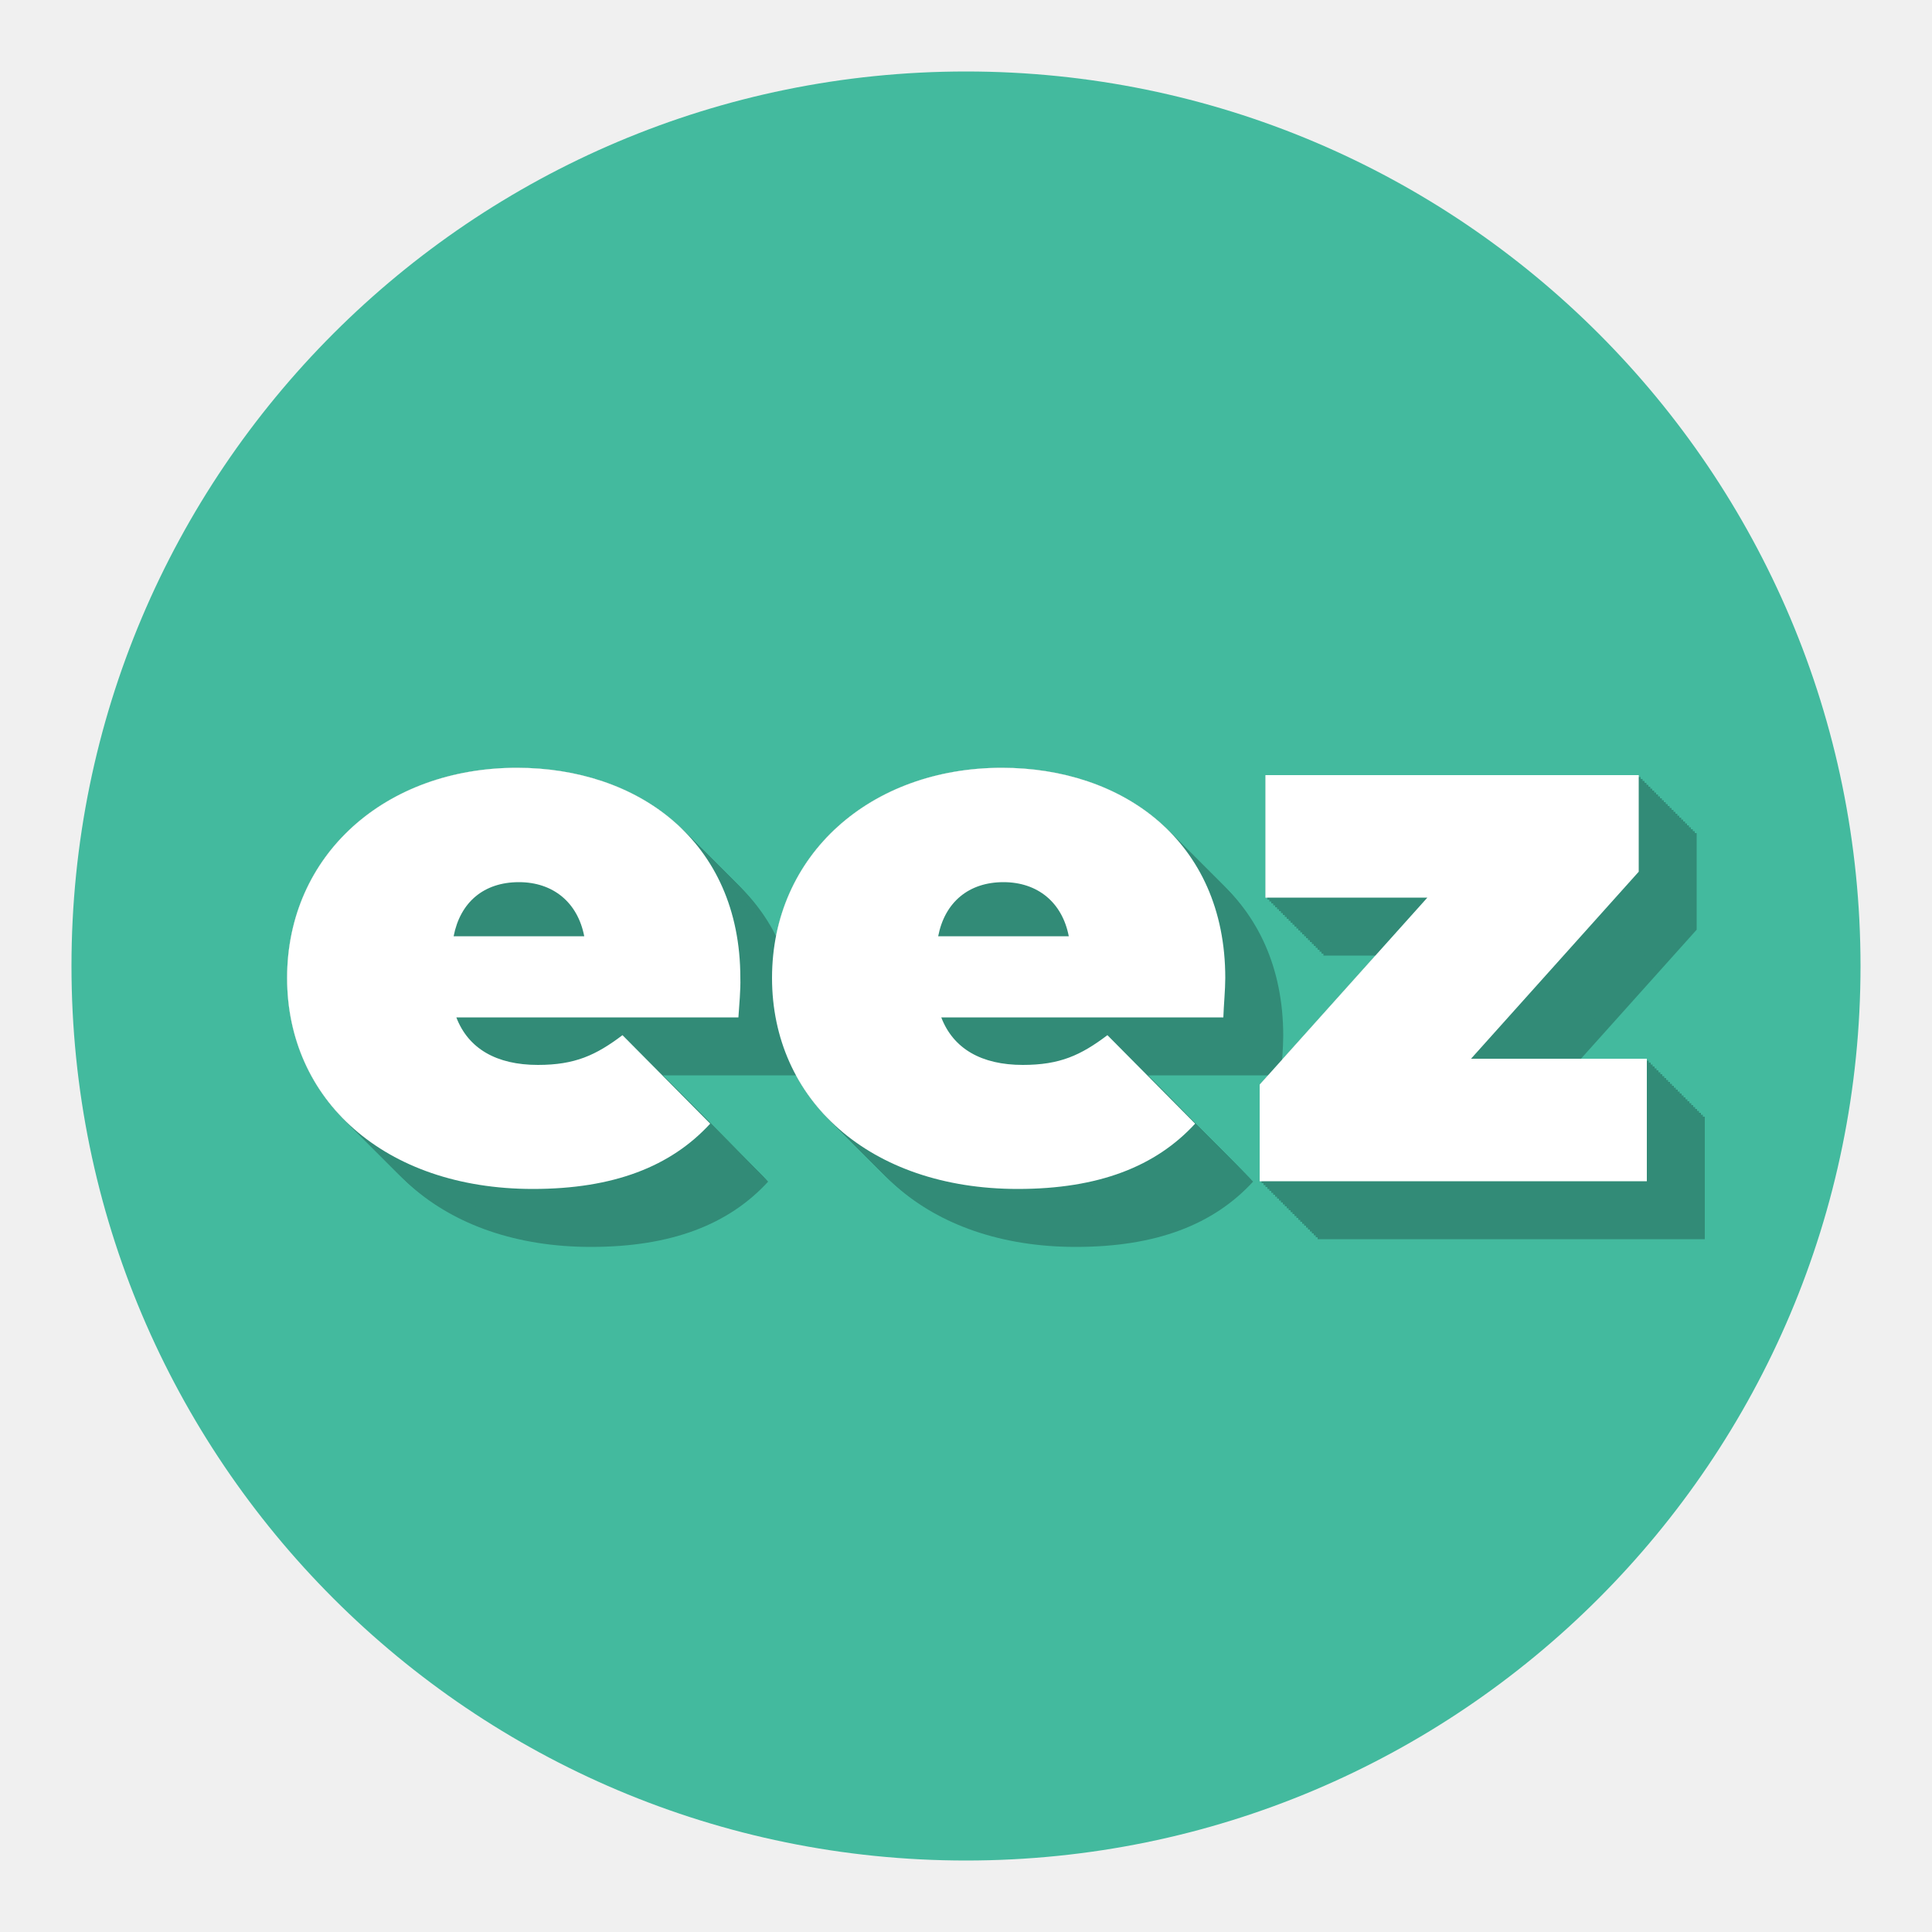
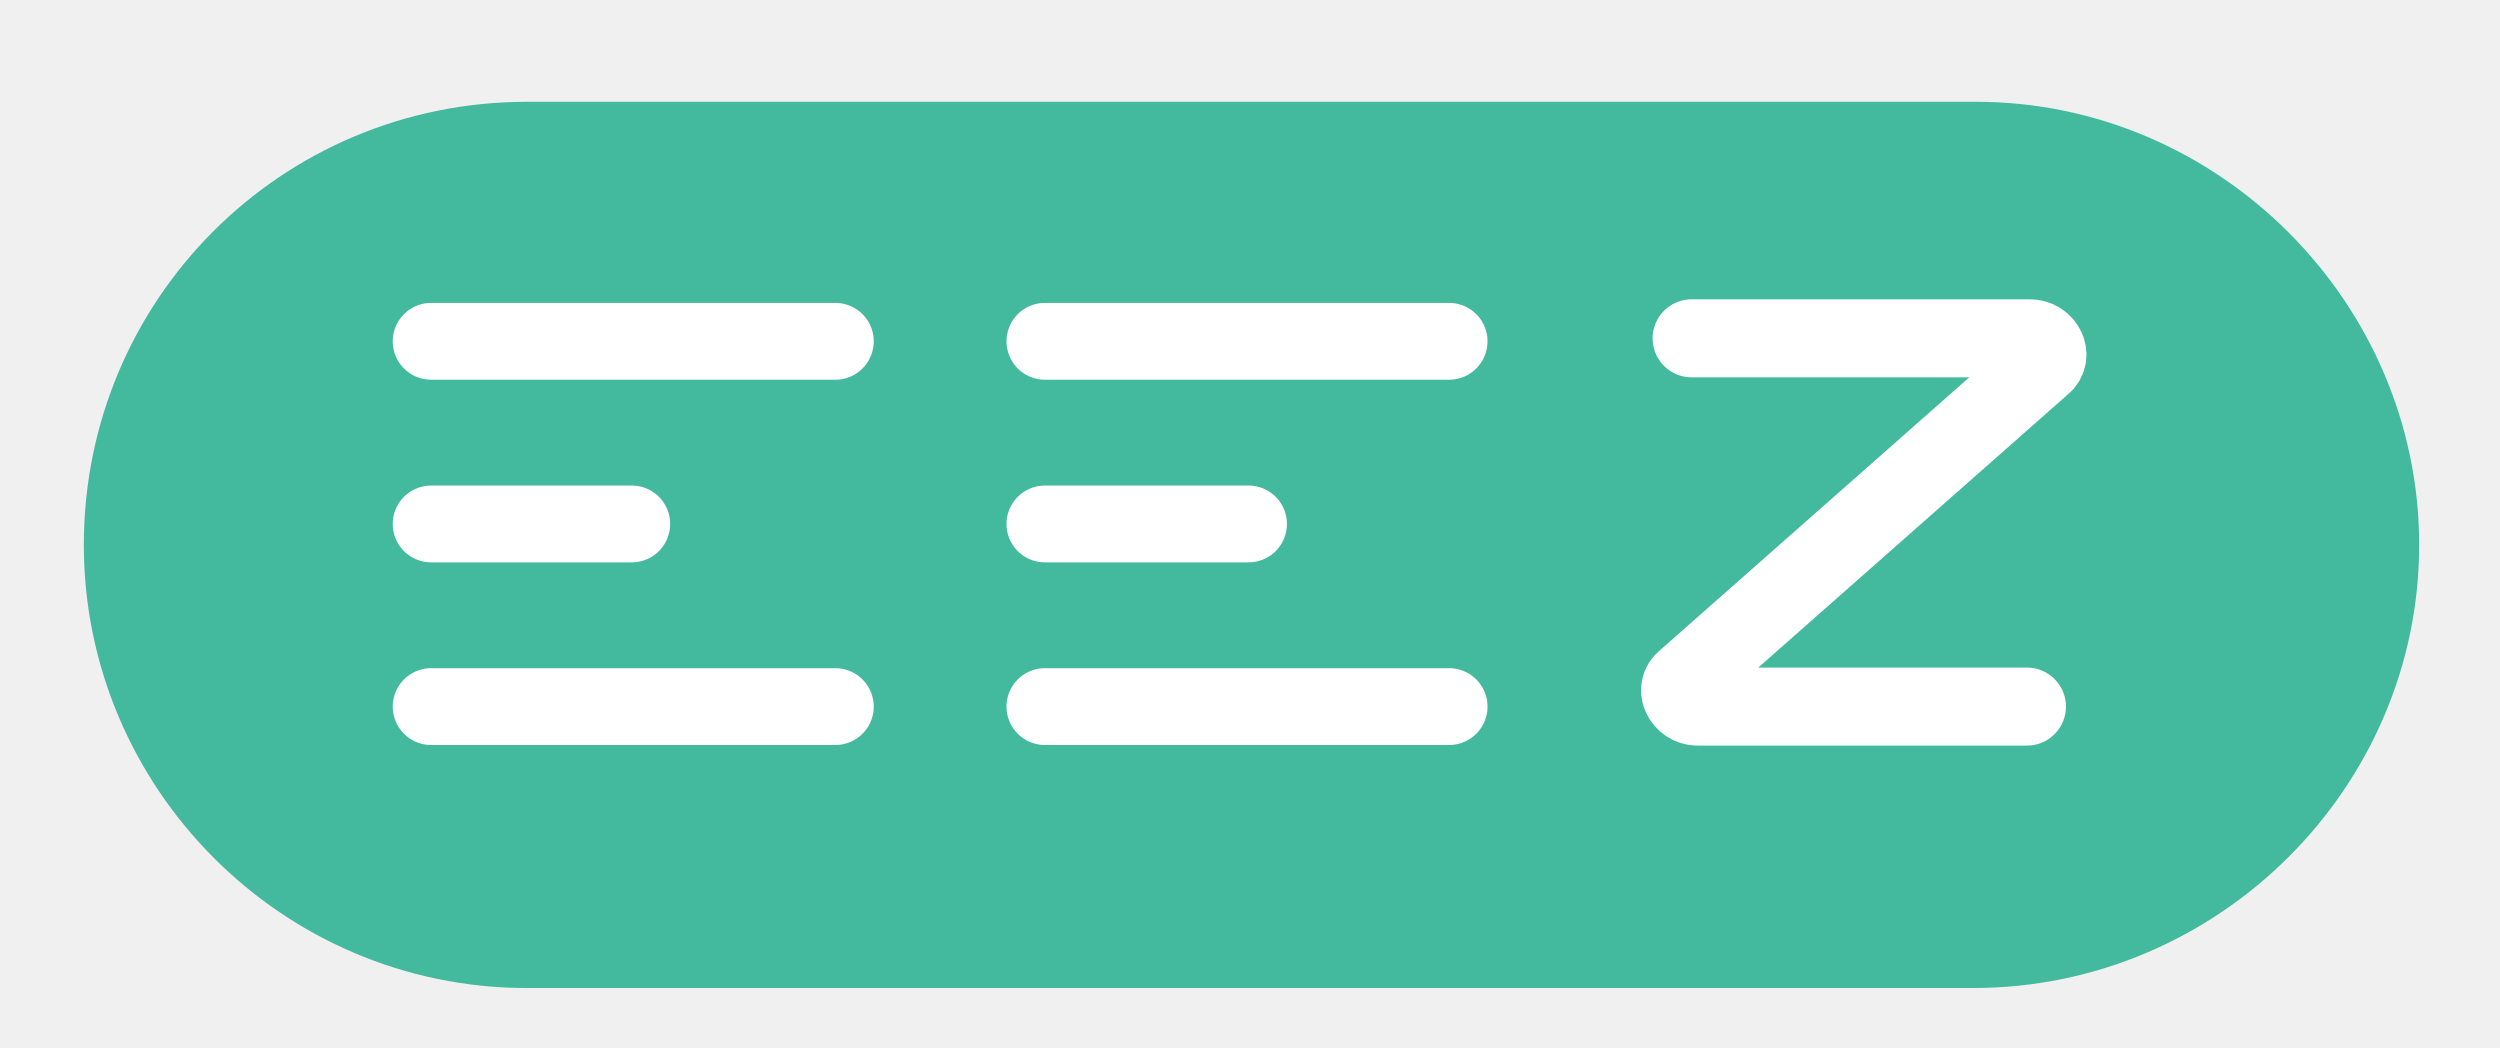
- <svg xmlns="http://www.w3.org/2000/svg" version="1.1" id="Layer_1" x="0px" y="0px" viewBox="0 0 500 500" style="enable-background:new 0 0 500 500;" xml:space="preserve">
+ <svg xmlns="http://www.w3.org/2000/svg" version="1.1" id="Layer_1" x="0px" y="0px" viewBox="0 0 83.5 35" style="enable-background:new 0 0 83.5 35;" xml:space="preserve">
  <style type="text/css">
	.st0{fill:#43BA9E;}
- 	.st1{fill:#FFFFFF;}
- 	.st2{fill:#328B77;}
+ 	.st1{fill:none;stroke:#FFFFFF;stroke-width:2.566;stroke-linecap:round;stroke-miterlimit:10;}
+ 	.st2{fill:none;stroke:#FFFFFF;stroke-width:2.606;stroke-linecap:round;stroke-miterlimit:10;}
</style>
-   <circle class="st0" cx="250" cy="250" r="231.5" />
-   <g>
-     <g>
-       <path class="st1" d="M191.1,263.3h-73c3.1,8.1,10.4,12.3,21.1,12.3c9.6,0,15-2.5,21.9-7.7l22.7,22.9c-10.2,11.1-25,16.9-45.9,16.9    c-38.6,0-63.6-23.2-63.6-54.6c0-31.9,25.5-54.4,59.5-54.4c31.1,0,57.8,18.8,57.8,54.4C191.7,256.1,191.3,260.2,191.1,263.3z     M117.4,242.3h33.8c-1.7-8.8-8.1-14-16.9-14C125.2,228.3,119.1,233.5,117.4,242.3z" />
-       <path class="st1" d="M316.6,263.3h-73c3.1,8.1,10.4,12.3,21.1,12.3c9.6,0,15-2.5,21.9-7.7l22.7,22.9c-10.2,11.1-25,16.9-45.9,16.9    c-38.6,0-63.6-23.2-63.6-54.6c0-31.9,25.5-54.4,59.5-54.4c31.1,0,57.8,18.8,57.8,54.4C317.1,256.1,316.7,260.2,316.6,263.3z     M242.8,242.3h33.8c-1.7-8.8-8.1-14-16.9-14C250.7,228.3,244.5,233.5,242.8,242.3z" />
-       <path class="st1" d="M426.2,274v31.7H326v-25l43.4-48.4h-41.9v-31.7h96.6v25L380.7,274H426.2z" />
-     </g>
-     <g>
-       <g>
-         <path class="st2" d="M206.1,278.3h-73c3.1,8.1,10.4,12.3,21.1,12.3c9.6,0,15-2.5,21.9-7.7l22.7,22.9     c-10.2,11.1-25,16.9-45.9,16.9c-38.6,0-63.6-23.2-63.6-54.6c0-31.9,25.5-54.4,59.5-54.4c31.1,0,57.8,18.8,57.8,54.4     C206.7,271.1,206.3,275.2,206.1,278.3z M132.4,257.3h33.8c-1.7-8.8-8.1-14-16.9-14C140.2,243.3,134.1,248.5,132.4,257.3z" />
-         <path class="st2" d="M331.6,278.3h-73c3.1,8.1,10.4,12.3,21.1,12.3c9.6,0,15-2.5,21.9-7.7l22.7,22.9     c-10.2,11.1-25,16.9-45.9,16.9c-38.6,0-63.6-23.2-63.6-54.6c0-31.9,25.5-54.4,59.5-54.4c31.1,0,57.8,18.8,57.8,54.4     C332.1,271.1,331.7,275.2,331.6,278.3z M257.8,257.3h33.8c-1.7-8.8-8.1-14-16.9-14C265.7,243.3,259.5,248.5,257.8,257.3z" />
-         <path class="st2" d="M441.2,289v31.7H341v-25l43.4-48.4h-41.9v-31.7h96.6v25L395.7,289H441.2z" />
-       </g>
-       <g>
-         <path class="st2" d="M205.6,277.8h-73c3.1,8.1,10.4,12.3,21.1,12.3c9.6,0,15-2.5,21.9-7.7l22.7,22.9     c-10.2,11.1-25,16.9-45.9,16.9c-38.6,0-63.6-23.2-63.6-54.6c0-31.9,25.5-54.4,59.5-54.4c31.1,0,57.8,18.8,57.8,54.4     C206.2,270.6,205.8,274.7,205.6,277.8z M131.9,256.8h33.8c-1.7-8.8-8.1-14-16.9-14C139.7,242.8,133.6,248,131.9,256.8z" />
-         <path class="st2" d="M331.1,277.8h-73c3.1,8.1,10.4,12.3,21.1,12.3c9.6,0,15-2.5,21.9-7.7l22.7,22.9     c-10.2,11.1-25,16.9-45.9,16.9c-38.6,0-63.6-23.2-63.6-54.6c0-31.9,25.5-54.4,59.5-54.4c31.1,0,57.8,18.8,57.8,54.4     C331.6,270.6,331.2,274.7,331.1,277.8z M257.3,256.8h33.8c-1.7-8.8-8.1-14-16.9-14C265.2,242.8,259,248,257.3,256.8z" />
-         <path class="st2" d="M440.7,288.5v31.7H340.5v-25l43.4-48.4H342v-31.7h96.6v25l-43.4,48.4H440.7z" />
-       </g>
-       <g>
-         <path class="st2" d="M205.1,277.3h-73c3.1,8.1,10.4,12.3,21.1,12.3c9.6,0,15-2.5,21.9-7.7l22.7,22.9     c-10.2,11.1-25,16.9-45.9,16.9c-38.6,0-63.6-23.2-63.6-54.6c0-31.9,25.5-54.4,59.5-54.4c31.1,0,57.8,18.8,57.8,54.4     C205.7,270.1,205.3,274.2,205.1,277.3z M131.4,256.3h33.8c-1.7-8.8-8.1-14-16.9-14C139.2,242.3,133.1,247.5,131.4,256.3z" />
-         <path class="st2" d="M330.6,277.3h-73c3.1,8.1,10.4,12.3,21.1,12.3c9.6,0,15-2.5,21.9-7.7l22.7,22.9     c-10.2,11.1-25,16.9-45.9,16.9c-38.6,0-63.6-23.2-63.6-54.6c0-31.9,25.5-54.4,59.5-54.4c31.1,0,57.8,18.8,57.8,54.4     C331.1,270.1,330.7,274.2,330.6,277.3z M256.8,256.3h33.8c-1.7-8.8-8.1-14-16.9-14C264.7,242.3,258.5,247.5,256.8,256.3z" />
-         <path class="st2" d="M440.2,288v31.7H340v-25l43.4-48.4h-41.9v-31.7h96.6v25L394.7,288H440.2z" />
-       </g>
-       <g>
-         <path class="st2" d="M204.6,276.8h-73c3.1,8.1,10.4,12.3,21.1,12.3c9.6,0,15-2.5,21.9-7.7l22.7,22.9     c-10.2,11.1-25,16.9-45.9,16.9c-38.6,0-63.6-23.2-63.6-54.6c0-31.9,25.5-54.4,59.5-54.4c31.1,0,57.8,18.8,57.8,54.4     C205.2,269.6,204.8,273.7,204.6,276.8z M130.9,255.8h33.8c-1.7-8.8-8.1-14-16.9-14C138.7,241.8,132.6,247,130.9,255.8z" />
-         <path class="st2" d="M330.1,276.8h-73c3.1,8.1,10.4,12.3,21.1,12.3c9.6,0,15-2.5,21.9-7.7l22.7,22.9     c-10.2,11.1-25,16.9-45.9,16.9c-38.6,0-63.6-23.2-63.6-54.6c0-31.9,25.5-54.4,59.5-54.4c31.1,0,57.8,18.8,57.8,54.4     C330.6,269.6,330.2,273.7,330.1,276.8z M256.3,255.8h33.8c-1.7-8.8-8.1-14-16.9-14C264.2,241.8,258,247,256.3,255.8z" />
-         <path class="st2" d="M439.7,287.5v31.7H339.5v-25l43.4-48.4H341v-31.7h96.6v25l-43.4,48.4H439.7z" />
-       </g>
-       <g>
-         <path class="st2" d="M204.1,276.3h-73c3.1,8.1,10.4,12.3,21.1,12.3c9.6,0,15-2.5,21.9-7.7l22.7,22.9     c-10.2,11.1-25,16.9-45.9,16.9c-38.6,0-63.6-23.2-63.6-54.6c0-31.9,25.5-54.4,59.5-54.4c31.1,0,57.8,18.8,57.8,54.4     C204.7,269.1,204.3,273.2,204.1,276.3z M130.4,255.3h33.8c-1.7-8.8-8.1-14-16.9-14C138.2,241.3,132.1,246.5,130.4,255.3z" />
-         <path class="st2" d="M329.6,276.3h-73c3.1,8.1,10.4,12.3,21.1,12.3c9.6,0,15-2.5,21.9-7.7l22.7,22.9     c-10.2,11.1-25,16.9-45.9,16.9c-38.6,0-63.6-23.2-63.6-54.6c0-31.9,25.5-54.4,59.5-54.4c31.1,0,57.8,18.8,57.8,54.4     C330.1,269.1,329.7,273.2,329.6,276.3z M255.8,255.3h33.8c-1.7-8.8-8.1-14-16.9-14C263.7,241.3,257.5,246.5,255.8,255.3z" />
-         <path class="st2" d="M439.2,287v31.7H339v-25l43.4-48.4h-41.9v-31.7h96.6v25L393.7,287H439.2z" />
-       </g>
-       <g>
-         <path class="st2" d="M203.6,275.8h-73c3.1,8.1,10.4,12.3,21.1,12.3c9.6,0,15-2.5,21.9-7.7l22.7,22.9     c-10.2,11.1-25,16.9-45.9,16.9c-38.6,0-63.6-23.2-63.6-54.6c0-31.9,25.5-54.4,59.5-54.4c31.1,0,57.8,18.8,57.8,54.4     C204.2,268.6,203.8,272.7,203.6,275.8z M129.9,254.8h33.8c-1.7-8.8-8.1-14-16.9-14C137.7,240.8,131.6,246,129.9,254.8z" />
-         <path class="st2" d="M329.1,275.8h-73c3.1,8.1,10.4,12.3,21.1,12.3c9.6,0,15-2.5,21.9-7.7l22.7,22.9     c-10.2,11.1-25,16.9-45.9,16.9c-38.6,0-63.6-23.2-63.6-54.6c0-31.9,25.5-54.4,59.5-54.4c31.1,0,57.8,18.8,57.8,54.4     C329.6,268.6,329.2,272.7,329.1,275.8z M255.3,254.8h33.8c-1.7-8.8-8.1-14-16.9-14C263.2,240.8,257,246,255.3,254.8z" />
-         <path class="st2" d="M438.7,286.5v31.7H338.5v-25l43.4-48.4H340v-31.7h96.6v25l-43.4,48.4H438.7z" />
-       </g>
-       <g>
-         <path class="st2" d="M203.1,275.3h-73c3.1,8.1,10.4,12.3,21.1,12.3c9.6,0,15-2.5,21.9-7.7l22.7,22.9     c-10.2,11.1-25,16.9-45.9,16.9c-38.6,0-63.6-23.2-63.6-54.6c0-31.9,25.5-54.4,59.5-54.4c31.1,0,57.8,18.8,57.8,54.4     C203.7,268.1,203.3,272.2,203.1,275.3z M129.4,254.3h33.8c-1.7-8.8-8.1-14-16.9-14C137.2,240.3,131.1,245.5,129.4,254.3z" />
-         <path class="st2" d="M328.6,275.3h-73c3.1,8.1,10.4,12.3,21.1,12.3c9.6,0,15-2.5,21.9-7.7l22.7,22.9     c-10.2,11.1-25,16.9-45.9,16.9c-38.6,0-63.6-23.2-63.6-54.6c0-31.9,25.5-54.4,59.5-54.4c31.1,0,57.8,18.8,57.8,54.4     C329.1,268.1,328.7,272.2,328.6,275.3z M254.8,254.3h33.8c-1.7-8.8-8.1-14-16.9-14C262.7,240.3,256.5,245.5,254.8,254.3z" />
-         <path class="st2" d="M438.2,286v31.7H338v-25l43.4-48.4h-41.9v-31.7h96.6v25L392.7,286H438.2z" />
-       </g>
-       <g>
-         <path class="st2" d="M202.6,274.8h-73c3.1,8.1,10.4,12.3,21.1,12.3c9.6,0,15-2.5,21.9-7.7l22.7,22.9     c-10.2,11.1-25,16.9-45.9,16.9c-38.6,0-63.6-23.2-63.6-54.6c0-31.9,25.5-54.4,59.5-54.4c31.1,0,57.8,18.8,57.8,54.4     C203.2,267.6,202.8,271.7,202.6,274.8z M128.9,253.8h33.8c-1.7-8.8-8.1-14-16.9-14C136.7,239.8,130.6,245,128.9,253.8z" />
-         <path class="st2" d="M328.1,274.8h-73c3.1,8.1,10.4,12.3,21.1,12.3c9.6,0,15-2.5,21.9-7.7l22.7,22.9     c-10.2,11.1-25,16.9-45.9,16.9c-38.6,0-63.6-23.2-63.6-54.6c0-31.9,25.5-54.4,59.5-54.4c31.1,0,57.8,18.8,57.8,54.4     C328.6,267.6,328.2,271.7,328.1,274.8z M254.3,253.8h33.8c-1.7-8.8-8.1-14-16.9-14C262.2,239.8,256,245,254.3,253.8z" />
-         <path class="st2" d="M437.7,285.5v31.7H337.5v-25l43.4-48.4H339v-31.7h96.6v25l-43.4,48.4H437.7z" />
-       </g>
-       <g>
-         <path class="st2" d="M202.1,274.3h-73c3.1,8.1,10.4,12.3,21.1,12.3c9.6,0,15-2.5,21.9-7.7l22.7,22.9     c-10.2,11.1-25,16.9-45.9,16.9c-38.6,0-63.6-23.2-63.6-54.6c0-31.9,25.5-54.4,59.5-54.4c31.1,0,57.8,18.8,57.8,54.4     C202.7,267.1,202.3,271.2,202.1,274.3z M128.4,253.3h33.8c-1.7-8.8-8.1-14-16.9-14C136.2,239.3,130.1,244.5,128.4,253.3z" />
-         <path class="st2" d="M327.6,274.3h-73c3.1,8.1,10.4,12.3,21.1,12.3c9.6,0,15-2.5,21.9-7.7l22.7,22.9     c-10.2,11.1-25,16.9-45.9,16.9c-38.6,0-63.6-23.2-63.6-54.6c0-31.9,25.5-54.4,59.5-54.4c31.1,0,57.8,18.8,57.8,54.4     C328.1,267.1,327.7,271.2,327.6,274.3z M253.8,253.3h33.8c-1.7-8.8-8.1-14-16.9-14C261.7,239.3,255.5,244.5,253.8,253.3z" />
-         <path class="st2" d="M437.2,285v31.7H337v-25l43.4-48.4h-41.9v-31.7h96.6v25L391.7,285H437.2z" />
-       </g>
-       <g>
-         <path class="st2" d="M201.6,273.8h-73c3.1,8.1,10.4,12.3,21.1,12.3c9.6,0,15-2.5,21.9-7.7l22.7,22.9     c-10.2,11.1-25,16.9-45.9,16.9c-38.6,0-63.6-23.2-63.6-54.6c0-31.9,25.5-54.4,59.5-54.4c31.1,0,57.8,18.8,57.8,54.4     C202.2,266.6,201.8,270.7,201.6,273.8z M127.9,252.8h33.8c-1.7-8.8-8.1-14-16.9-14C135.7,238.8,129.6,244,127.9,252.8z" />
-         <path class="st2" d="M327.1,273.8h-73c3.1,8.1,10.4,12.3,21.1,12.3c9.6,0,15-2.5,21.9-7.7l22.7,22.9     c-10.2,11.1-25,16.9-45.9,16.9c-38.6,0-63.6-23.2-63.6-54.6c0-31.9,25.5-54.4,59.5-54.4c31.1,0,57.8,18.8,57.8,54.4     C327.6,266.6,327.2,270.7,327.1,273.8z M253.3,252.8h33.8c-1.7-8.8-8.1-14-16.9-14C261.2,238.8,255,244,253.3,252.8z" />
-         <path class="st2" d="M436.7,284.5v31.7H336.5v-25l43.4-48.4H338v-31.7h96.6v25l-43.4,48.4H436.7z" />
-       </g>
-       <g>
-         <path class="st2" d="M201.1,273.3h-73c3.1,8.1,10.4,12.3,21.1,12.3c9.6,0,15-2.5,21.9-7.7l22.7,22.9     c-10.2,11.1-25,16.9-45.9,16.9c-38.6,0-63.6-23.2-63.6-54.6c0-31.9,25.5-54.4,59.5-54.4c31.1,0,57.8,18.8,57.8,54.4     C201.7,266.1,201.3,270.2,201.1,273.3z M127.4,252.3h33.8c-1.7-8.8-8.1-14-16.9-14C135.2,238.3,129.1,243.5,127.4,252.3z" />
-         <path class="st2" d="M326.6,273.3h-73c3.1,8.1,10.4,12.3,21.1,12.3c9.6,0,15-2.5,21.9-7.7l22.7,22.9     c-10.2,11.1-25,16.9-45.9,16.9c-38.6,0-63.6-23.2-63.6-54.6c0-31.9,25.5-54.4,59.5-54.4c31.1,0,57.8,18.8,57.8,54.4     C327.1,266.1,326.7,270.2,326.6,273.3z M252.8,252.3h33.8c-1.7-8.8-8.1-14-16.9-14C260.7,238.3,254.5,243.5,252.8,252.3z" />
-         <path class="st2" d="M436.2,284v31.7H336v-25l43.4-48.4h-41.9v-31.7h96.6v25L390.7,284H436.2z" />
-       </g>
-       <g>
-         <path class="st2" d="M200.6,272.8h-73c3.1,8.1,10.4,12.3,21.1,12.3c9.6,0,15-2.5,21.9-7.7l22.7,22.9     c-10.2,11.1-25,16.9-45.9,16.9c-38.6,0-63.6-23.2-63.6-54.6c0-31.9,25.5-54.4,59.5-54.4c31.1,0,57.8,18.8,57.8,54.4     C201.2,265.6,200.8,269.7,200.6,272.8z M126.9,251.8h33.8c-1.7-8.8-8.1-14-16.9-14C134.7,237.8,128.6,243,126.9,251.8z" />
-         <path class="st2" d="M326.1,272.8h-73c3.1,8.1,10.4,12.3,21.1,12.3c9.6,0,15-2.5,21.9-7.7l22.7,22.9     c-10.2,11.1-25,16.9-45.9,16.9c-38.6,0-63.6-23.2-63.6-54.6c0-31.9,25.5-54.4,59.5-54.4c31.1,0,57.8,18.8,57.8,54.4     C326.6,265.6,326.2,269.7,326.1,272.8z M252.3,251.8h33.8c-1.7-8.8-8.1-14-16.9-14C260.2,237.8,254,243,252.3,251.8z" />
-         <path class="st2" d="M435.7,283.5v31.7H335.5v-25l43.4-48.4H337v-31.7h96.6v25l-43.4,48.4H435.7z" />
-       </g>
-       <g>
-         <path class="st2" d="M200.1,272.3h-73c3.1,8.1,10.4,12.3,21.1,12.3c9.6,0,15-2.5,21.9-7.7l22.7,22.9     c-10.2,11.1-25,16.9-45.9,16.9c-38.6,0-63.6-23.2-63.6-54.6c0-31.9,25.5-54.4,59.5-54.4c31.1,0,57.8,18.8,57.8,54.4     C200.7,265.1,200.3,269.2,200.1,272.3z M126.4,251.3h33.8c-1.7-8.8-8.1-14-16.9-14C134.2,237.3,128.1,242.5,126.4,251.3z" />
-         <path class="st2" d="M325.6,272.3h-73c3.1,8.1,10.4,12.3,21.1,12.3c9.6,0,15-2.5,21.9-7.7l22.7,22.9     c-10.2,11.1-25,16.9-45.9,16.9c-38.6,0-63.6-23.2-63.6-54.6c0-31.9,25.5-54.4,59.5-54.4c31.1,0,57.8,18.8,57.8,54.4     C326.1,265.1,325.7,269.2,325.6,272.3z M251.8,251.3h33.8c-1.7-8.8-8.1-14-16.9-14C259.7,237.3,253.5,242.5,251.8,251.3z" />
-         <path class="st2" d="M435.2,283v31.7H335v-25l43.4-48.4h-41.9v-31.7h96.6v25L389.7,283H435.2z" />
-       </g>
-       <g>
-         <path class="st2" d="M199.6,271.8h-73c3.1,8.1,10.4,12.3,21.1,12.3c9.6,0,15-2.5,21.9-7.7l22.7,22.9     c-10.2,11.1-25,16.9-45.9,16.9c-38.6,0-63.6-23.2-63.6-54.6c0-31.9,25.5-54.4,59.5-54.4c31.1,0,57.8,18.8,57.8,54.4     C200.2,264.6,199.8,268.7,199.6,271.8z M125.9,250.8h33.8c-1.7-8.8-8.1-14-16.9-14C133.7,236.8,127.6,242,125.9,250.8z" />
-         <path class="st2" d="M325.1,271.8h-73c3.1,8.1,10.4,12.3,21.1,12.3c9.6,0,15-2.5,21.9-7.7l22.7,22.9     c-10.2,11.1-25,16.9-45.9,16.9c-38.6,0-63.6-23.2-63.6-54.6c0-31.9,25.5-54.4,59.5-54.4c31.1,0,57.8,18.8,57.8,54.4     C325.6,264.6,325.2,268.7,325.1,271.8z M251.3,250.8h33.8c-1.7-8.8-8.1-14-16.9-14C259.2,236.8,253,242,251.3,250.8z" />
-         <path class="st2" d="M434.7,282.5v31.7H334.5v-25l43.4-48.4H336v-31.7h96.6v25l-43.4,48.4H434.7z" />
-       </g>
-       <g>
-         <path class="st2" d="M199.1,271.3h-73c3.1,8.1,10.4,12.3,21.1,12.3c9.6,0,15-2.5,21.9-7.7l22.7,22.9     c-10.2,11.1-25,16.9-45.9,16.9c-38.6,0-63.6-23.2-63.6-54.6c0-31.9,25.5-54.4,59.5-54.4c31.1,0,57.8,18.8,57.8,54.4     C199.7,264.1,199.3,268.2,199.1,271.3z M125.4,250.3h33.8c-1.7-8.8-8.1-14-16.9-14C133.2,236.3,127.1,241.5,125.4,250.3z" />
-         <path class="st2" d="M324.6,271.3h-73c3.1,8.1,10.4,12.3,21.1,12.3c9.6,0,15-2.5,21.9-7.7l22.7,22.9     c-10.2,11.1-25,16.9-45.9,16.9c-38.6,0-63.6-23.2-63.6-54.6c0-31.9,25.5-54.4,59.5-54.4c31.1,0,57.8,18.8,57.8,54.4     C325.1,264.1,324.7,268.2,324.6,271.3z M250.8,250.3h33.8c-1.7-8.8-8.1-14-16.9-14C258.7,236.3,252.5,241.5,250.8,250.3z" />
-         <path class="st2" d="M434.2,282v31.7H334v-25l43.4-48.4h-41.9v-31.7h96.6v25L388.7,282H434.2z" />
-       </g>
-       <g>
-         <path class="st2" d="M198.6,270.8h-73c3.1,8.1,10.4,12.3,21.1,12.3c9.6,0,15-2.5,21.9-7.7l22.7,22.9     c-10.2,11.1-25,16.9-45.9,16.9c-38.6,0-63.6-23.2-63.6-54.6c0-31.9,25.5-54.4,59.5-54.4c31.1,0,57.8,18.8,57.8,54.4     C199.2,263.6,198.8,267.7,198.6,270.8z M124.9,249.8h33.8c-1.7-8.8-8.1-14-16.9-14C132.7,235.8,126.6,241,124.9,249.8z" />
-         <path class="st2" d="M324.1,270.8h-73c3.1,8.1,10.4,12.3,21.1,12.3c9.6,0,15-2.5,21.9-7.7l22.7,22.9     c-10.2,11.1-25,16.9-45.9,16.9c-38.6,0-63.6-23.2-63.6-54.6c0-31.9,25.5-54.4,59.5-54.4c31.1,0,57.8,18.8,57.8,54.4     C324.6,263.6,324.2,267.7,324.1,270.8z M250.3,249.8h33.8c-1.7-8.8-8.1-14-16.9-14C258.2,235.8,252,241,250.3,249.8z" />
-         <path class="st2" d="M433.7,281.5v31.7H333.5v-25l43.4-48.4H335v-31.7h96.6v25l-43.4,48.4H433.7z" />
-       </g>
-       <g>
-         <path class="st2" d="M198.1,270.3h-73c3.1,8.1,10.4,12.3,21.1,12.3c9.6,0,15-2.5,21.9-7.7l22.7,22.9     c-10.2,11.1-25,16.9-45.9,16.9c-38.6,0-63.6-23.2-63.6-54.6c0-31.9,25.5-54.4,59.5-54.4c31.1,0,57.8,18.8,57.8,54.4     C198.7,263.1,198.3,267.2,198.1,270.3z M124.4,249.3h33.8c-1.7-8.8-8.1-14-16.9-14C132.2,235.3,126.1,240.5,124.4,249.3z" />
-         <path class="st2" d="M323.6,270.3h-73c3.1,8.1,10.4,12.3,21.1,12.3c9.6,0,15-2.5,21.9-7.7l22.7,22.9     c-10.2,11.1-25,16.9-45.9,16.9c-38.6,0-63.6-23.2-63.6-54.6c0-31.9,25.5-54.4,59.5-54.4c31.1,0,57.8,18.8,57.8,54.4     C324.1,263.1,323.7,267.2,323.6,270.3z M249.8,249.3h33.8c-1.7-8.8-8.1-14-16.9-14C257.7,235.3,251.5,240.5,249.8,249.3z" />
-         <path class="st2" d="M433.2,281v31.7H333v-25l43.4-48.4h-41.9v-31.7h96.6v25L387.7,281H433.2z" />
-       </g>
-       <g>
-         <path class="st2" d="M197.6,269.8h-73c3.1,8.1,10.4,12.3,21.1,12.3c9.6,0,15-2.5,21.9-7.7l22.7,22.9     c-10.2,11.1-25,16.9-45.9,16.9c-38.6,0-63.6-23.2-63.6-54.6c0-31.9,25.5-54.4,59.5-54.4c31.1,0,57.8,18.8,57.8,54.4     C198.2,262.6,197.8,266.7,197.6,269.8z M123.9,248.8h33.8c-1.7-8.8-8.1-14-16.9-14C131.7,234.8,125.6,240,123.9,248.8z" />
-         <path class="st2" d="M323.1,269.8h-73c3.1,8.1,10.4,12.3,21.1,12.3c9.6,0,15-2.5,21.9-7.7l22.7,22.9     c-10.2,11.1-25,16.9-45.9,16.9c-38.6,0-63.6-23.2-63.6-54.6c0-31.9,25.5-54.4,59.5-54.4c31.1,0,57.8,18.8,57.8,54.4     C323.6,262.6,323.2,266.7,323.1,269.8z M249.3,248.8h33.8c-1.7-8.8-8.1-14-16.9-14C257.2,234.8,251,240,249.3,248.8z" />
-         <path class="st2" d="M432.7,280.5v31.7H332.5v-25l43.4-48.4H334v-31.7h96.6v25l-43.4,48.4H432.7z" />
-       </g>
-       <g>
-         <path class="st2" d="M197.1,269.3h-73c3.1,8.1,10.4,12.3,21.1,12.3c9.6,0,15-2.5,21.9-7.7l22.7,22.9     c-10.2,11.1-25,16.9-45.9,16.9c-38.6,0-63.6-23.2-63.6-54.6c0-31.9,25.5-54.4,59.5-54.4c31.1,0,57.8,18.8,57.8,54.4     C197.7,262.1,197.3,266.2,197.1,269.3z M123.4,248.3h33.8c-1.7-8.8-8.1-14-16.9-14C131.2,234.3,125.1,239.5,123.4,248.3z" />
-         <path class="st2" d="M322.6,269.3h-73c3.1,8.1,10.4,12.3,21.1,12.3c9.6,0,15-2.5,21.9-7.7l22.7,22.9     c-10.2,11.1-25,16.9-45.9,16.9c-38.6,0-63.6-23.2-63.6-54.6c0-31.9,25.5-54.4,59.5-54.4c31.1,0,57.8,18.8,57.8,54.4     C323.1,262.1,322.7,266.2,322.6,269.3z M248.8,248.3h33.8c-1.7-8.8-8.1-14-16.9-14C256.7,234.3,250.5,239.5,248.8,248.3z" />
-         <path class="st2" d="M432.2,280v31.7H332v-25l43.4-48.4h-41.9v-31.7h96.6v25L386.7,280H432.2z" />
-       </g>
-       <g>
-         <path class="st2" d="M196.6,268.8h-73c3.1,8.1,10.4,12.3,21.1,12.3c9.6,0,15-2.5,21.9-7.7l22.7,22.9     c-10.2,11.1-25,16.9-45.9,16.9c-38.6,0-63.6-23.2-63.6-54.6c0-31.9,25.5-54.4,59.5-54.4c31.1,0,57.8,18.8,57.8,54.4     C197.2,261.6,196.8,265.7,196.6,268.8z M122.9,247.8h33.8c-1.7-8.8-8.1-14-16.9-14C130.7,233.8,124.6,239,122.9,247.8z" />
-         <path class="st2" d="M322.1,268.8h-73c3.1,8.1,10.4,12.3,21.1,12.3c9.6,0,15-2.5,21.9-7.7l22.7,22.9     c-10.2,11.1-25,16.9-45.9,16.9c-38.6,0-63.6-23.2-63.6-54.6c0-31.9,25.5-54.4,59.5-54.4c31.1,0,57.8,18.8,57.8,54.4     C322.6,261.6,322.2,265.7,322.1,268.8z M248.3,247.8h33.8c-1.7-8.8-8.1-14-16.9-14C256.2,233.8,250,239,248.3,247.8z" />
-         <path class="st2" d="M431.7,279.5v31.7H331.5v-25l43.4-48.4H333v-31.7h96.6v25l-43.4,48.4H431.7z" />
-       </g>
-       <g>
-         <path class="st2" d="M196.1,268.3h-73c3.1,8.1,10.4,12.3,21.1,12.3c9.6,0,15-2.5,21.9-7.7l22.7,22.9     c-10.2,11.1-25,16.9-45.9,16.9c-38.6,0-63.6-23.2-63.6-54.6c0-31.9,25.5-54.4,59.5-54.4c31.1,0,57.8,18.8,57.8,54.4     C196.7,261.1,196.3,265.2,196.1,268.3z M122.4,247.3h33.8c-1.7-8.8-8.1-14-16.9-14C130.2,233.3,124.1,238.5,122.4,247.3z" />
-         <path class="st2" d="M321.6,268.3h-73c3.1,8.1,10.4,12.3,21.1,12.3c9.6,0,15-2.5,21.9-7.7l22.7,22.9     c-10.2,11.1-25,16.9-45.9,16.9c-38.6,0-63.6-23.2-63.6-54.6c0-31.9,25.5-54.4,59.5-54.4c31.1,0,57.8,18.8,57.8,54.4     C322.1,261.1,321.7,265.2,321.6,268.3z M247.8,247.3h33.8c-1.7-8.8-8.1-14-16.9-14C255.7,233.3,249.5,238.5,247.8,247.3z" />
-         <path class="st2" d="M431.2,279v31.7H331v-25l43.4-48.4h-41.9v-31.7h96.6v25L385.7,279H431.2z" />
-       </g>
-       <g>
-         <path class="st2" d="M195.6,267.8h-73c3.1,8.1,10.4,12.3,21.1,12.3c9.6,0,15-2.5,21.9-7.7l22.7,22.9     c-10.2,11.1-25,16.9-45.9,16.9c-38.6,0-63.6-23.2-63.6-54.6c0-31.9,25.5-54.4,59.5-54.4c31.1,0,57.8,18.8,57.8,54.4     C196.2,260.6,195.8,264.7,195.6,267.8z M121.9,246.8h33.8c-1.7-8.8-8.1-14-16.9-14C129.7,232.8,123.6,238,121.9,246.8z" />
-         <path class="st2" d="M321.1,267.8h-73c3.1,8.1,10.4,12.3,21.1,12.3c9.6,0,15-2.5,21.9-7.7l22.7,22.9     c-10.2,11.1-25,16.9-45.9,16.9c-38.6,0-63.6-23.2-63.6-54.6c0-31.9,25.5-54.4,59.5-54.4c31.1,0,57.8,18.8,57.8,54.4     C321.6,260.6,321.2,264.7,321.1,267.8z M247.3,246.8h33.8c-1.7-8.8-8.1-14-16.9-14C255.2,232.8,249,238,247.3,246.8z" />
-         <path class="st2" d="M430.7,278.5v31.7H330.5v-25l43.4-48.4H332v-31.7h96.6v25l-43.4,48.4H430.7z" />
-       </g>
-       <g>
-         <path class="st2" d="M195.1,267.3h-73c3.1,8.1,10.4,12.3,21.1,12.3c9.6,0,15-2.5,21.9-7.7l22.7,22.9     c-10.2,11.1-25,16.9-45.9,16.9c-38.6,0-63.6-23.2-63.6-54.6c0-31.9,25.5-54.4,59.5-54.4c31.1,0,57.8,18.8,57.8,54.4     C195.7,260.1,195.3,264.2,195.1,267.3z M121.4,246.3h33.8c-1.7-8.8-8.1-14-16.9-14C129.2,232.3,123.1,237.5,121.4,246.3z" />
-         <path class="st2" d="M320.6,267.3h-73c3.1,8.1,10.4,12.3,21.1,12.3c9.6,0,15-2.5,21.9-7.7l22.7,22.9     c-10.2,11.1-25,16.9-45.9,16.9c-38.6,0-63.6-23.2-63.6-54.6c0-31.9,25.5-54.4,59.5-54.4c31.1,0,57.8,18.8,57.8,54.4     C321.1,260.1,320.7,264.2,320.6,267.3z M246.8,246.3h33.8c-1.7-8.8-8.1-14-16.9-14C254.7,232.3,248.5,237.5,246.8,246.3z" />
-         <path class="st2" d="M430.2,278v31.7H330v-25l43.4-48.4h-41.9v-31.7h96.6v25L384.7,278H430.2z" />
-       </g>
-       <g>
-         <path class="st2" d="M194.6,266.8h-73c3.1,8.1,10.4,12.3,21.1,12.3c9.6,0,15-2.5,21.9-7.7l22.7,22.9     c-10.2,11.1-25,16.9-45.9,16.9c-38.6,0-63.6-23.2-63.6-54.6c0-31.9,25.5-54.4,59.5-54.4c31.1,0,57.8,18.8,57.8,54.4     C195.2,259.6,194.8,263.7,194.6,266.8z M120.9,245.8h33.8c-1.7-8.8-8.1-14-16.9-14C128.7,231.8,122.6,237,120.9,245.8z" />
-         <path class="st2" d="M320.1,266.8h-73c3.1,8.1,10.4,12.3,21.1,12.3c9.6,0,15-2.5,21.9-7.7l22.7,22.9     c-10.2,11.1-25,16.9-45.9,16.9c-38.6,0-63.6-23.2-63.6-54.6c0-31.9,25.5-54.4,59.5-54.4c31.1,0,57.8,18.8,57.8,54.4     C320.6,259.6,320.2,263.7,320.1,266.8z M246.3,245.8h33.8c-1.7-8.8-8.1-14-16.9-14C254.2,231.8,248,237,246.3,245.8z" />
-         <path class="st2" d="M429.7,277.5v31.7H329.5v-25l43.4-48.4H331v-31.7h96.6v25l-43.4,48.4H429.7z" />
-       </g>
-       <g>
-         <path class="st2" d="M194.1,266.3h-73c3.1,8.1,10.4,12.3,21.1,12.3c9.6,0,15-2.5,21.9-7.7l22.7,22.9     c-10.2,11.1-25,16.9-45.9,16.9c-38.6,0-63.6-23.2-63.6-54.6c0-31.9,25.5-54.4,59.5-54.4c31.1,0,57.8,18.8,57.8,54.4     C194.7,259.1,194.3,263.2,194.1,266.3z M120.4,245.3h33.8c-1.7-8.8-8.1-14-16.9-14C128.2,231.3,122.1,236.5,120.4,245.3z" />
-         <path class="st2" d="M319.6,266.3h-73c3.1,8.1,10.4,12.3,21.1,12.3c9.6,0,15-2.5,21.9-7.7l22.7,22.9     c-10.2,11.1-25,16.9-45.9,16.9c-38.6,0-63.6-23.2-63.6-54.6c0-31.9,25.5-54.4,59.5-54.4c31.1,0,57.8,18.8,57.8,54.4     C320.1,259.1,319.7,263.2,319.6,266.3z M245.8,245.3h33.8c-1.7-8.8-8.1-14-16.9-14C253.7,231.3,247.5,236.5,245.8,245.3z" />
-         <path class="st2" d="M429.2,277v31.7H329v-25l43.4-48.4h-41.9v-31.7h96.6v25L383.7,277H429.2z" />
-       </g>
-       <g>
-         <path class="st2" d="M193.6,265.8h-73c3.1,8.1,10.4,12.3,21.1,12.3c9.6,0,15-2.5,21.9-7.7l22.7,22.9     c-10.2,11.1-25,16.9-45.9,16.9c-38.6,0-63.6-23.2-63.6-54.6c0-31.9,25.5-54.4,59.5-54.4c31.1,0,57.8,18.8,57.8,54.4     C194.2,258.6,193.8,262.7,193.6,265.8z M119.9,244.8h33.8c-1.7-8.8-8.1-14-16.9-14C127.7,230.8,121.6,236,119.9,244.8z" />
-         <path class="st2" d="M319.1,265.8h-73c3.1,8.1,10.4,12.3,21.1,12.3c9.6,0,15-2.5,21.9-7.7l22.7,22.9     c-10.2,11.1-25,16.9-45.9,16.9c-38.6,0-63.6-23.2-63.6-54.6c0-31.9,25.5-54.4,59.5-54.4c31.1,0,57.8,18.8,57.8,54.4     C319.6,258.6,319.2,262.7,319.1,265.8z M245.3,244.8h33.8c-1.7-8.8-8.1-14-16.9-14C253.2,230.8,247,236,245.3,244.8z" />
-         <path class="st2" d="M428.7,276.5v31.7H328.5v-25l43.4-48.4H330v-31.7h96.6v25l-43.4,48.4H428.7z" />
-       </g>
-       <g>
-         <path class="st2" d="M193.1,265.3h-73c3.1,8.1,10.4,12.3,21.1,12.3c9.6,0,15-2.5,21.9-7.7l22.7,22.9     c-10.2,11.1-25,16.9-45.9,16.9c-38.6,0-63.6-23.2-63.6-54.6c0-31.9,25.5-54.4,59.5-54.4c31.1,0,57.8,18.8,57.8,54.4     C193.7,258.1,193.3,262.2,193.1,265.3z M119.4,244.3h33.8c-1.7-8.8-8.1-14-16.9-14C127.2,230.3,121.1,235.5,119.4,244.3z" />
-         <path class="st2" d="M318.6,265.3h-73c3.1,8.1,10.4,12.3,21.1,12.3c9.6,0,15-2.5,21.9-7.7l22.7,22.9     c-10.2,11.1-25,16.9-45.9,16.9c-38.6,0-63.6-23.2-63.6-54.6c0-31.9,25.5-54.4,59.5-54.4c31.1,0,57.8,18.8,57.8,54.4     C319.1,258.1,318.7,262.2,318.6,265.3z M244.8,244.3h33.8c-1.7-8.8-8.1-14-16.9-14C252.7,230.3,246.5,235.5,244.8,244.3z" />
-         <path class="st2" d="M428.2,276v31.7H328v-25l43.4-48.4h-41.9v-31.7h96.6v25L382.7,276H428.2z" />
-       </g>
-       <g>
-         <path class="st2" d="M192.6,264.8h-73c3.1,8.1,10.4,12.3,21.1,12.3c9.6,0,15-2.5,21.9-7.7l22.7,22.9     c-10.2,11.1-25,16.9-45.9,16.9c-38.6,0-63.6-23.2-63.6-54.6c0-31.9,25.5-54.4,59.5-54.4c31.1,0,57.8,18.8,57.8,54.4     C193.2,257.6,192.8,261.7,192.6,264.8z M118.9,243.8h33.8c-1.7-8.8-8.1-14-16.9-14C126.7,229.8,120.6,235,118.9,243.8z" />
-         <path class="st2" d="M318.1,264.8h-73c3.1,8.1,10.4,12.3,21.1,12.3c9.6,0,15-2.5,21.9-7.7l22.7,22.9     c-10.2,11.1-25,16.9-45.9,16.9c-38.6,0-63.6-23.2-63.6-54.6c0-31.9,25.5-54.4,59.5-54.4c31.1,0,57.8,18.8,57.8,54.4     C318.6,257.6,318.2,261.7,318.1,264.8z M244.3,243.8h33.8c-1.7-8.8-8.1-14-16.9-14C252.2,229.8,246,235,244.3,243.8z" />
-         <path class="st2" d="M427.7,275.5v31.7H327.5v-25l43.4-48.4H329v-31.7h96.6v25l-43.4,48.4H427.7z" />
-       </g>
-       <g>
-         <path class="st2" d="M192.1,264.3h-73c3.1,8.1,10.4,12.3,21.1,12.3c9.6,0,15-2.5,21.9-7.7l22.7,22.9     c-10.2,11.1-25,16.9-45.9,16.9c-38.6,0-63.6-23.2-63.6-54.6c0-31.9,25.5-54.4,59.5-54.4c31.1,0,57.8,18.8,57.8,54.4     C192.7,257.1,192.3,261.2,192.1,264.3z M118.4,243.3h33.8c-1.7-8.8-8.1-14-16.9-14C126.2,229.3,120.1,234.5,118.4,243.3z" />
-         <path class="st2" d="M317.6,264.3h-73c3.1,8.1,10.4,12.3,21.1,12.3c9.6,0,15-2.5,21.9-7.7l22.7,22.9     c-10.2,11.1-25,16.9-45.9,16.9c-38.6,0-63.6-23.2-63.6-54.6c0-31.9,25.5-54.4,59.5-54.4c31.1,0,57.8,18.8,57.8,54.4     C318.1,257.1,317.7,261.2,317.6,264.3z M243.8,243.3h33.8c-1.7-8.8-8.1-14-16.9-14C251.7,229.3,245.5,234.5,243.8,243.3z" />
-         <path class="st2" d="M427.2,275v31.7H327v-25l43.4-48.4h-41.9v-31.7h96.6v25L381.7,275H427.2z" />
-       </g>
-       <g>
-         <path class="st2" d="M191.6,263.8h-73c3.1,8.1,10.4,12.3,21.1,12.3c9.6,0,15-2.5,21.9-7.7l22.7,22.9     c-10.2,11.1-25,16.9-45.9,16.9c-38.6,0-63.6-23.2-63.6-54.6c0-31.9,25.5-54.4,59.5-54.4c31.1,0,57.8,18.8,57.8,54.4     C192.2,256.6,191.8,260.7,191.6,263.8z M117.9,242.8h33.8c-1.7-8.8-8.1-14-16.9-14C125.7,228.8,119.6,234,117.9,242.8z" />
-         <path class="st2" d="M317.1,263.8h-73c3.1,8.1,10.4,12.3,21.1,12.3c9.6,0,15-2.5,21.9-7.7l22.7,22.9     c-10.2,11.1-25,16.9-45.9,16.9c-38.6,0-63.6-23.2-63.6-54.6c0-31.9,25.5-54.4,59.5-54.4c31.1,0,57.8,18.8,57.8,54.4     C317.6,256.6,317.2,260.7,317.1,263.8z M243.3,242.8h33.8c-1.7-8.8-8.1-14-16.9-14C251.2,228.8,245,234,243.3,242.8z" />
-         <path class="st2" d="M426.7,274.5v31.7H326.5v-25l43.4-48.4H328v-31.7h96.6v25l-43.4,48.4H426.7z" />
-       </g>
-       <g>
-         <path class="st2" d="M191.1,263.3h-73c3.1,8.1,10.4,12.3,21.1,12.3c9.6,0,15-2.5,21.9-7.7l22.7,22.9     c-10.2,11.1-25,16.9-45.9,16.9c-38.6,0-63.6-23.2-63.6-54.6c0-31.9,25.5-54.4,59.5-54.4c31.1,0,57.8,18.8,57.8,54.4     C191.7,256.1,191.3,260.2,191.1,263.3z M117.4,242.3h33.8c-1.7-8.8-8.1-14-16.9-14C125.2,228.3,119.1,233.5,117.4,242.3z" />
-         <path class="st2" d="M316.6,263.3h-73c3.1,8.1,10.4,12.3,21.1,12.3c9.6,0,15-2.5,21.9-7.7l22.7,22.9     c-10.2,11.1-25,16.9-45.9,16.9c-38.6,0-63.6-23.2-63.6-54.6c0-31.9,25.5-54.4,59.5-54.4c31.1,0,57.8,18.8,57.8,54.4     C317.1,256.1,316.7,260.2,316.6,263.3z M242.8,242.3h33.8c-1.7-8.8-8.1-14-16.9-14C250.7,228.3,244.5,233.5,242.8,242.3z" />
-         <path class="st2" d="M426.2,274v31.7H326v-25l43.4-48.4h-41.9v-31.7h96.6v25L380.7,274H426.2z" />
-       </g>
-     </g>
-     <g>
-       <path class="st1" d="M191.1,263.3h-73c3.1,8.1,10.4,12.3,21.1,12.3c9.6,0,15-2.5,21.9-7.7l22.7,22.9c-10.2,11.1-25,16.9-45.9,16.9    c-38.6,0-63.6-23.2-63.6-54.6c0-31.9,25.5-54.4,59.5-54.4c31.1,0,57.8,18.8,57.8,54.4C191.7,256.1,191.3,260.2,191.1,263.3z     M117.4,242.3h33.8c-1.7-8.8-8.1-14-16.9-14C125.2,228.3,119.1,233.5,117.4,242.3z" />
-       <path class="st1" d="M316.6,263.3h-73c3.1,8.1,10.4,12.3,21.1,12.3c9.6,0,15-2.5,21.9-7.7l22.7,22.9c-10.2,11.1-25,16.9-45.9,16.9    c-38.6,0-63.6-23.2-63.6-54.6c0-31.9,25.5-54.4,59.5-54.4c31.1,0,57.8,18.8,57.8,54.4C317.1,256.1,316.7,260.2,316.6,263.3z     M242.8,242.3h33.8c-1.7-8.8-8.1-14-16.9-14C250.7,228.3,244.5,233.5,242.8,242.3z" />
-       <path class="st1" d="M426.2,274v31.7H326v-25l43.4-48.4h-41.9v-31.7h96.6v25L380.7,274H426.2z" />
-     </g>
-   </g>
-   <g>
- </g>
-   <g>
- </g>
-   <g>
- </g>
-   <g>
- </g>
-   <g>
- </g>
+   <path class="st0" d="M65.9,33H17.6C9.4,33,2.8,26.3,2.8,18.2v0C2.8,10,9.4,3.4,17.6,3.4h48.4c8.1,0,14.8,6.7,14.8,14.8v0  C80.8,26.3,74.1,33,65.9,33z" />
+   <line class="st1" x1="14.4" y1="11.4" x2="27.9" y2="11.4" />
+   <line class="st1" x1="14.4" y1="17.5" x2="21.1" y2="17.5" />
+   <line class="st1" x1="14.4" y1="23.6" x2="27.9" y2="23.6" />
+   <line class="st1" x1="34.9" y1="11.4" x2="48.4" y2="11.4" />
+   <line class="st1" x1="34.9" y1="17.5" x2="41.7" y2="17.5" />
+   <line class="st1" x1="34.9" y1="23.6" x2="48.4" y2="23.6" />
+   <path class="st2" d="M67.7,23.6h-11c-0.5,0-0.8-0.6-0.4-0.9l11.9-10.5c0.4-0.3,0.1-0.9-0.4-0.9H56.5" />
</svg>
